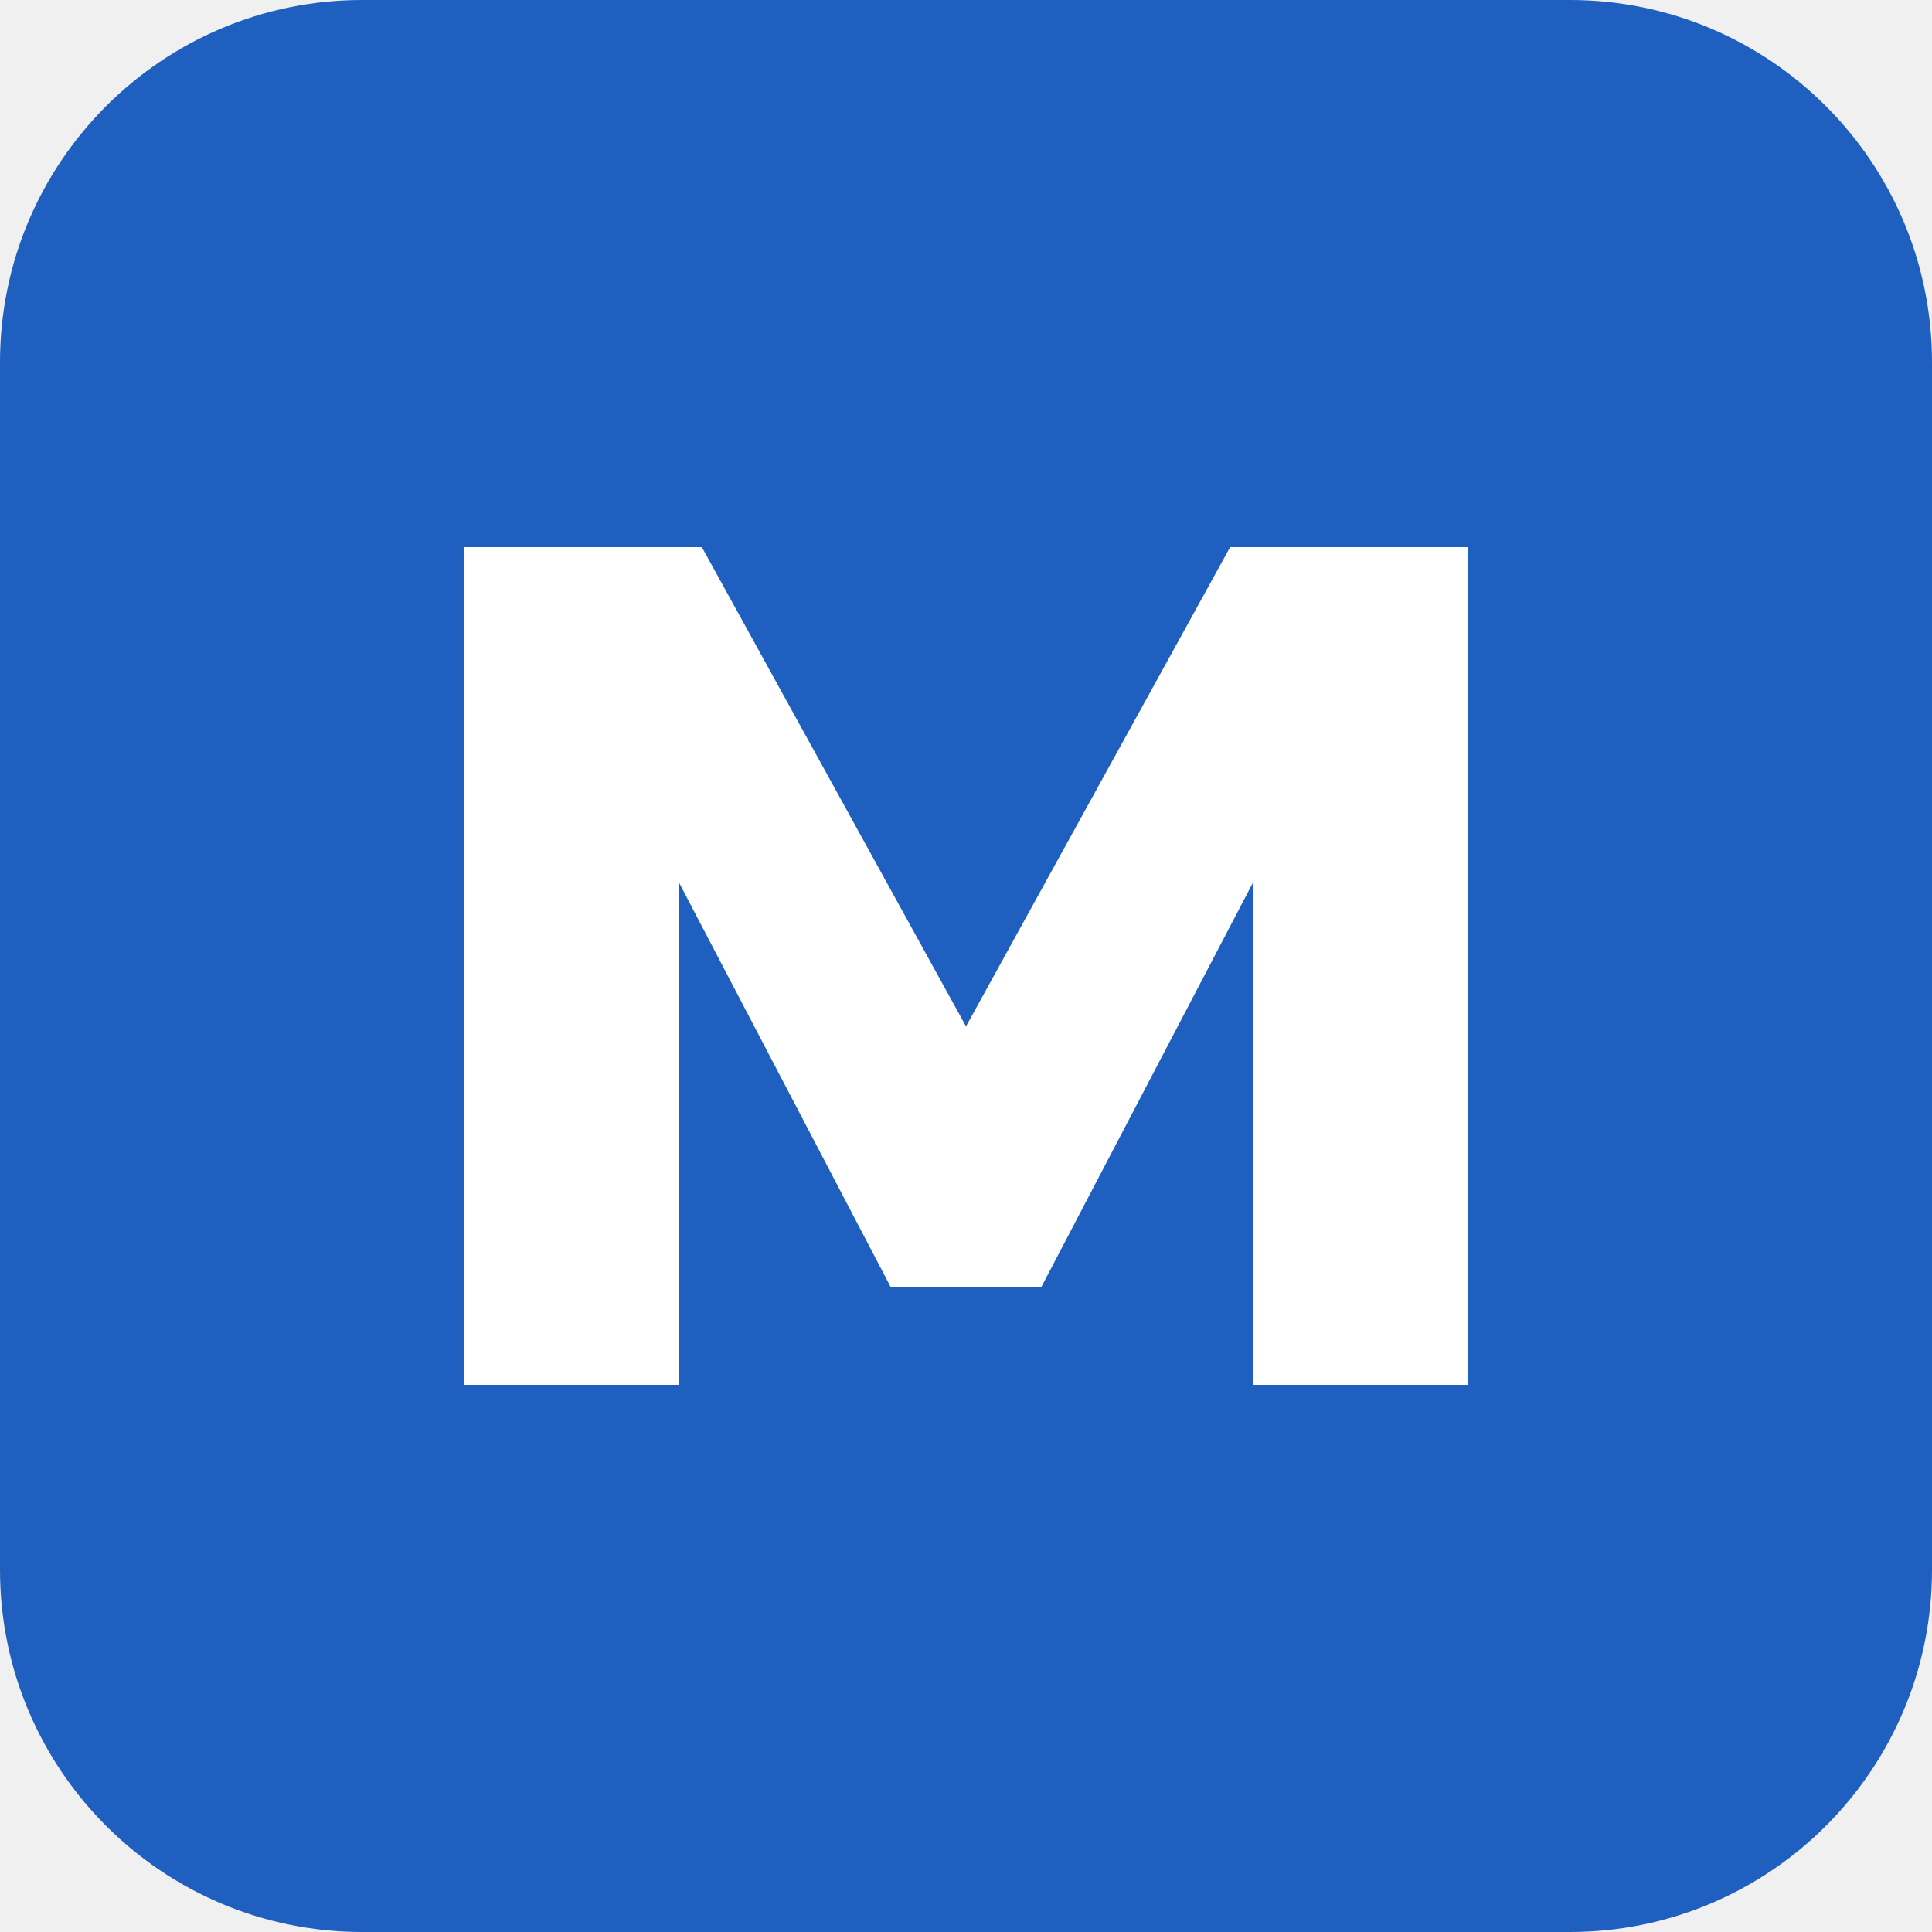
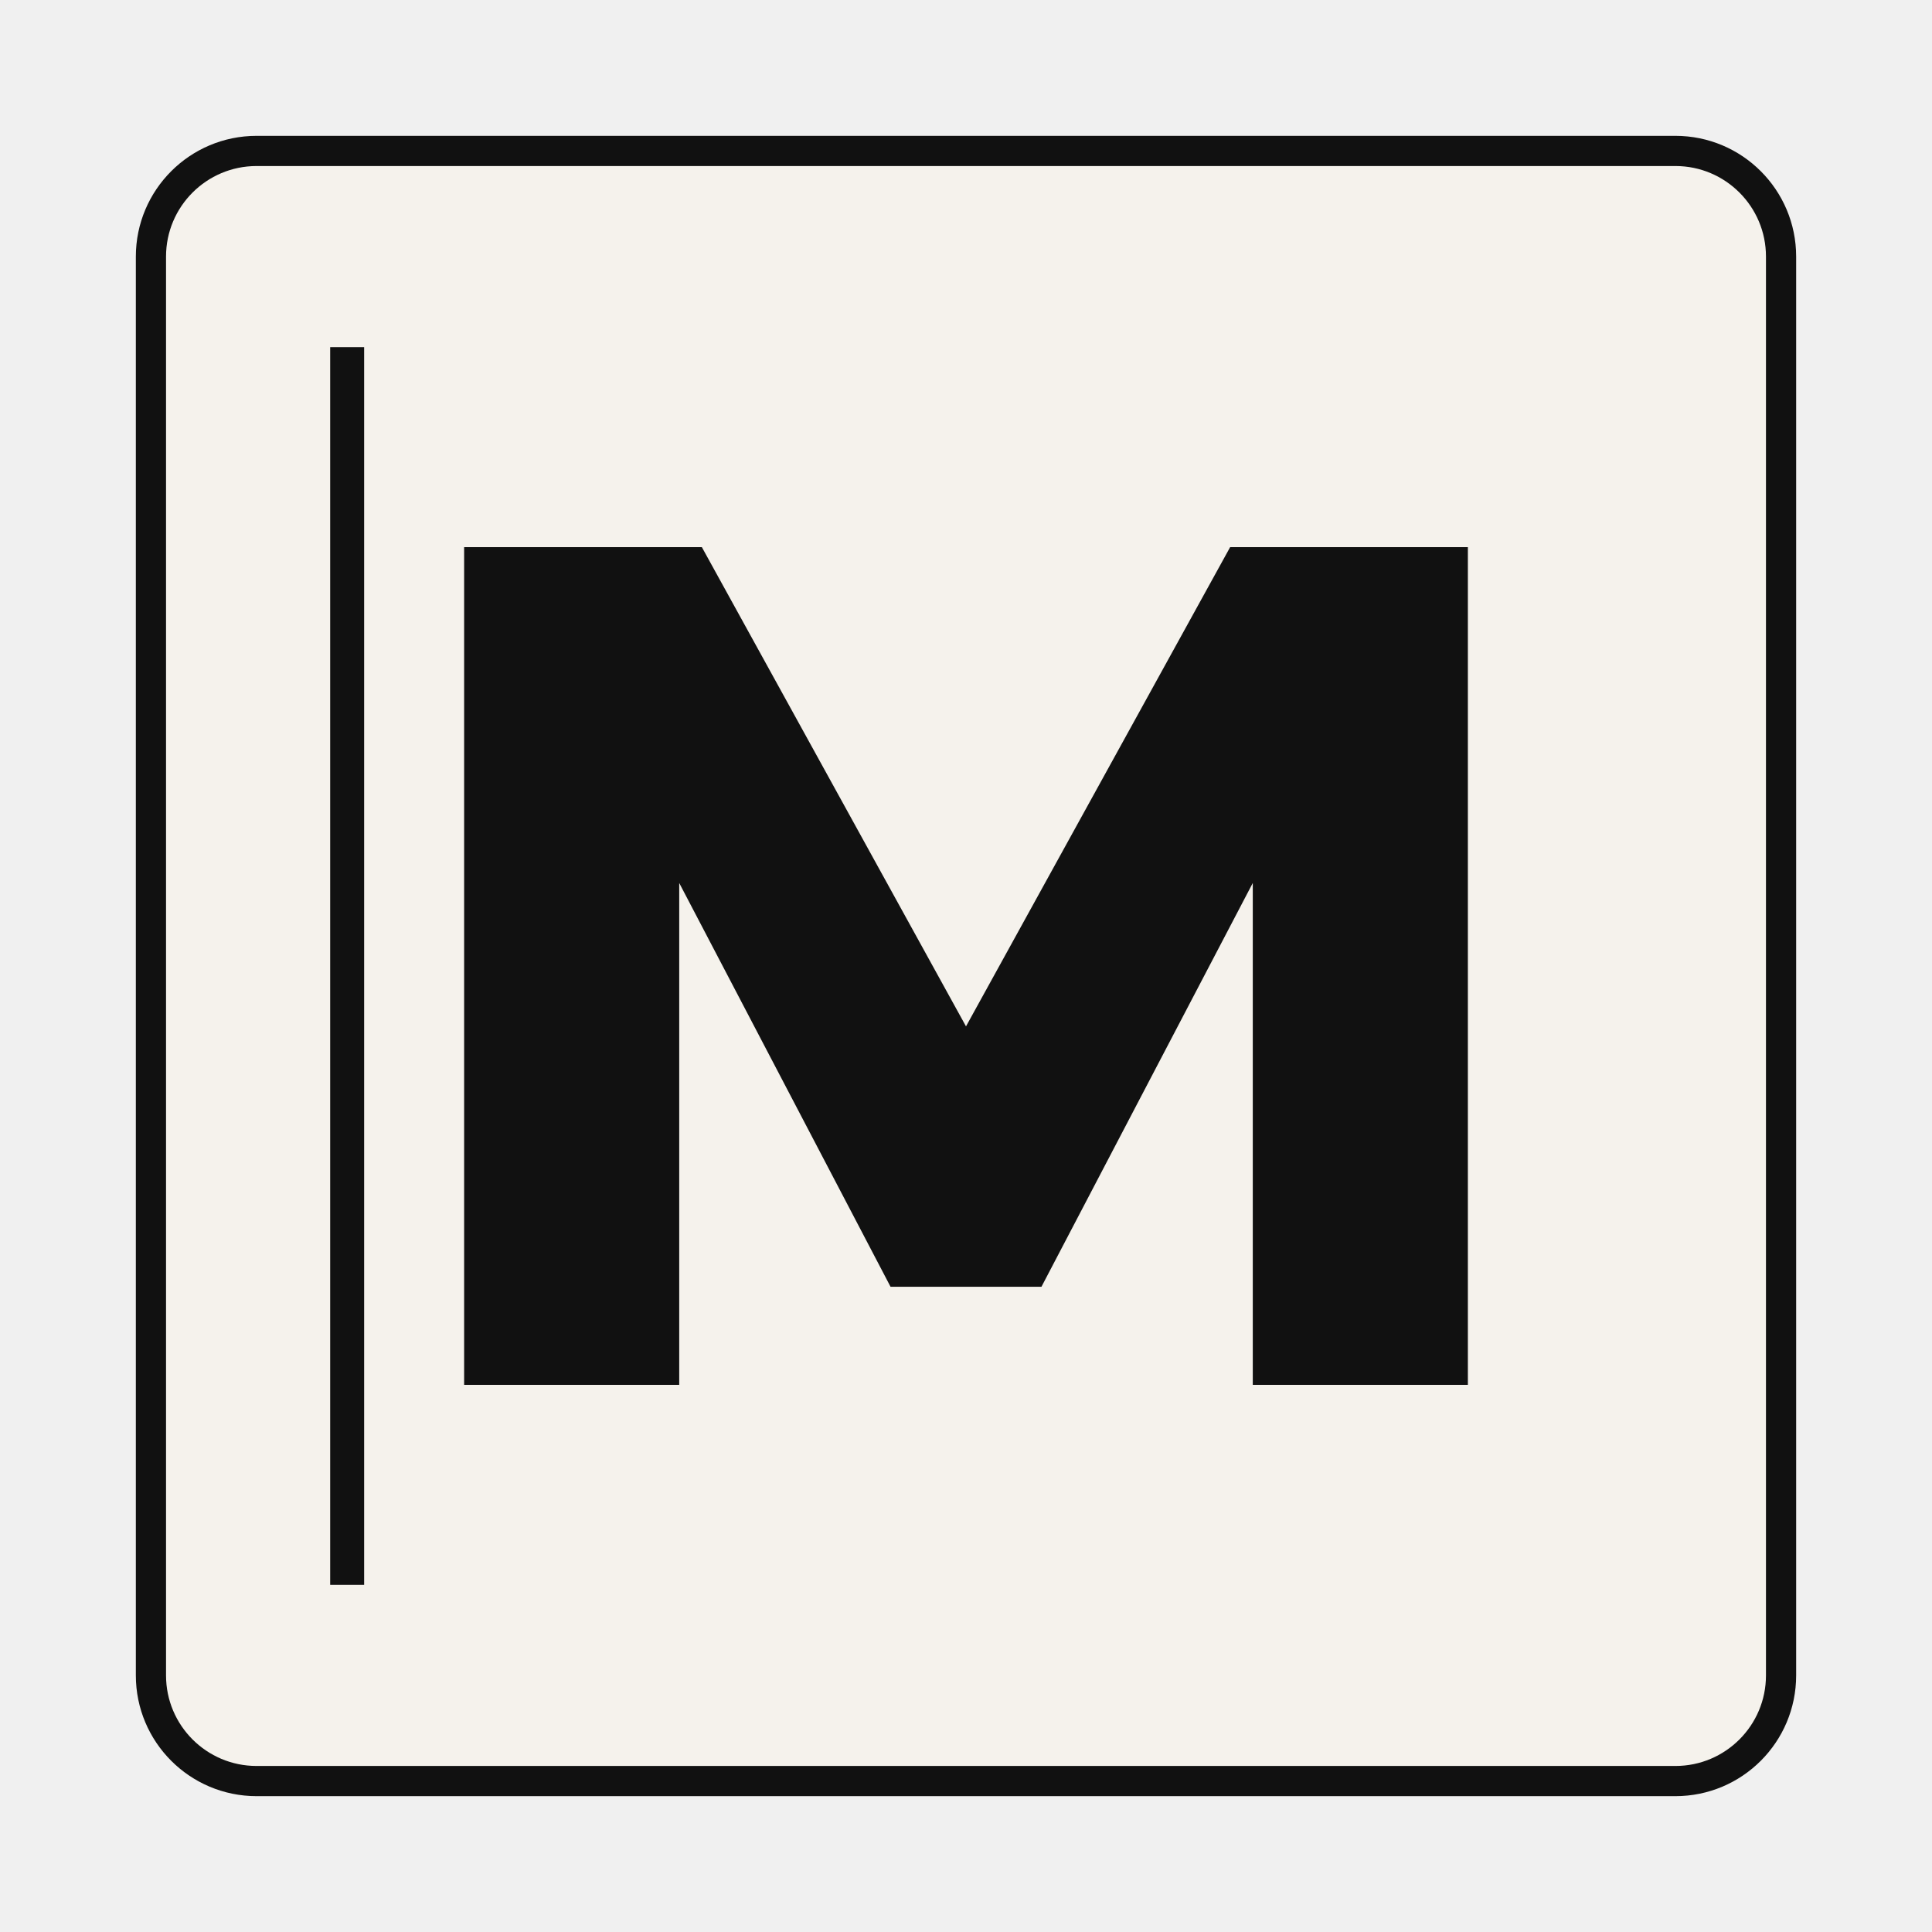
<svg xmlns="http://www.w3.org/2000/svg" viewBox="0 0 1024 1024">
-   <rect width="1024" height="1024" rx="192" fill="#1f5fbf" />
-   <path d="M246 734V290h126l140 254 140-254h126v444H664V468L552 682h-80L360 468v266H246z" fill="#ffffff" />
+   <rect x="72" y="72" width="880" height="880" rx="64" fill="#f5f2ec" />
+   <rect x="80" y="80" width="864" height="864" rx="56" fill="none" stroke="#111111" stroke-width="16" />
+   <path d="M246 734V290h126l140 254 140-254h126v444H664V468L552 682h-80L360 468v266H246z" fill="#111111" />
+   <path d="M184 184v656" stroke="#111111" stroke-width="18" />
</svg>
